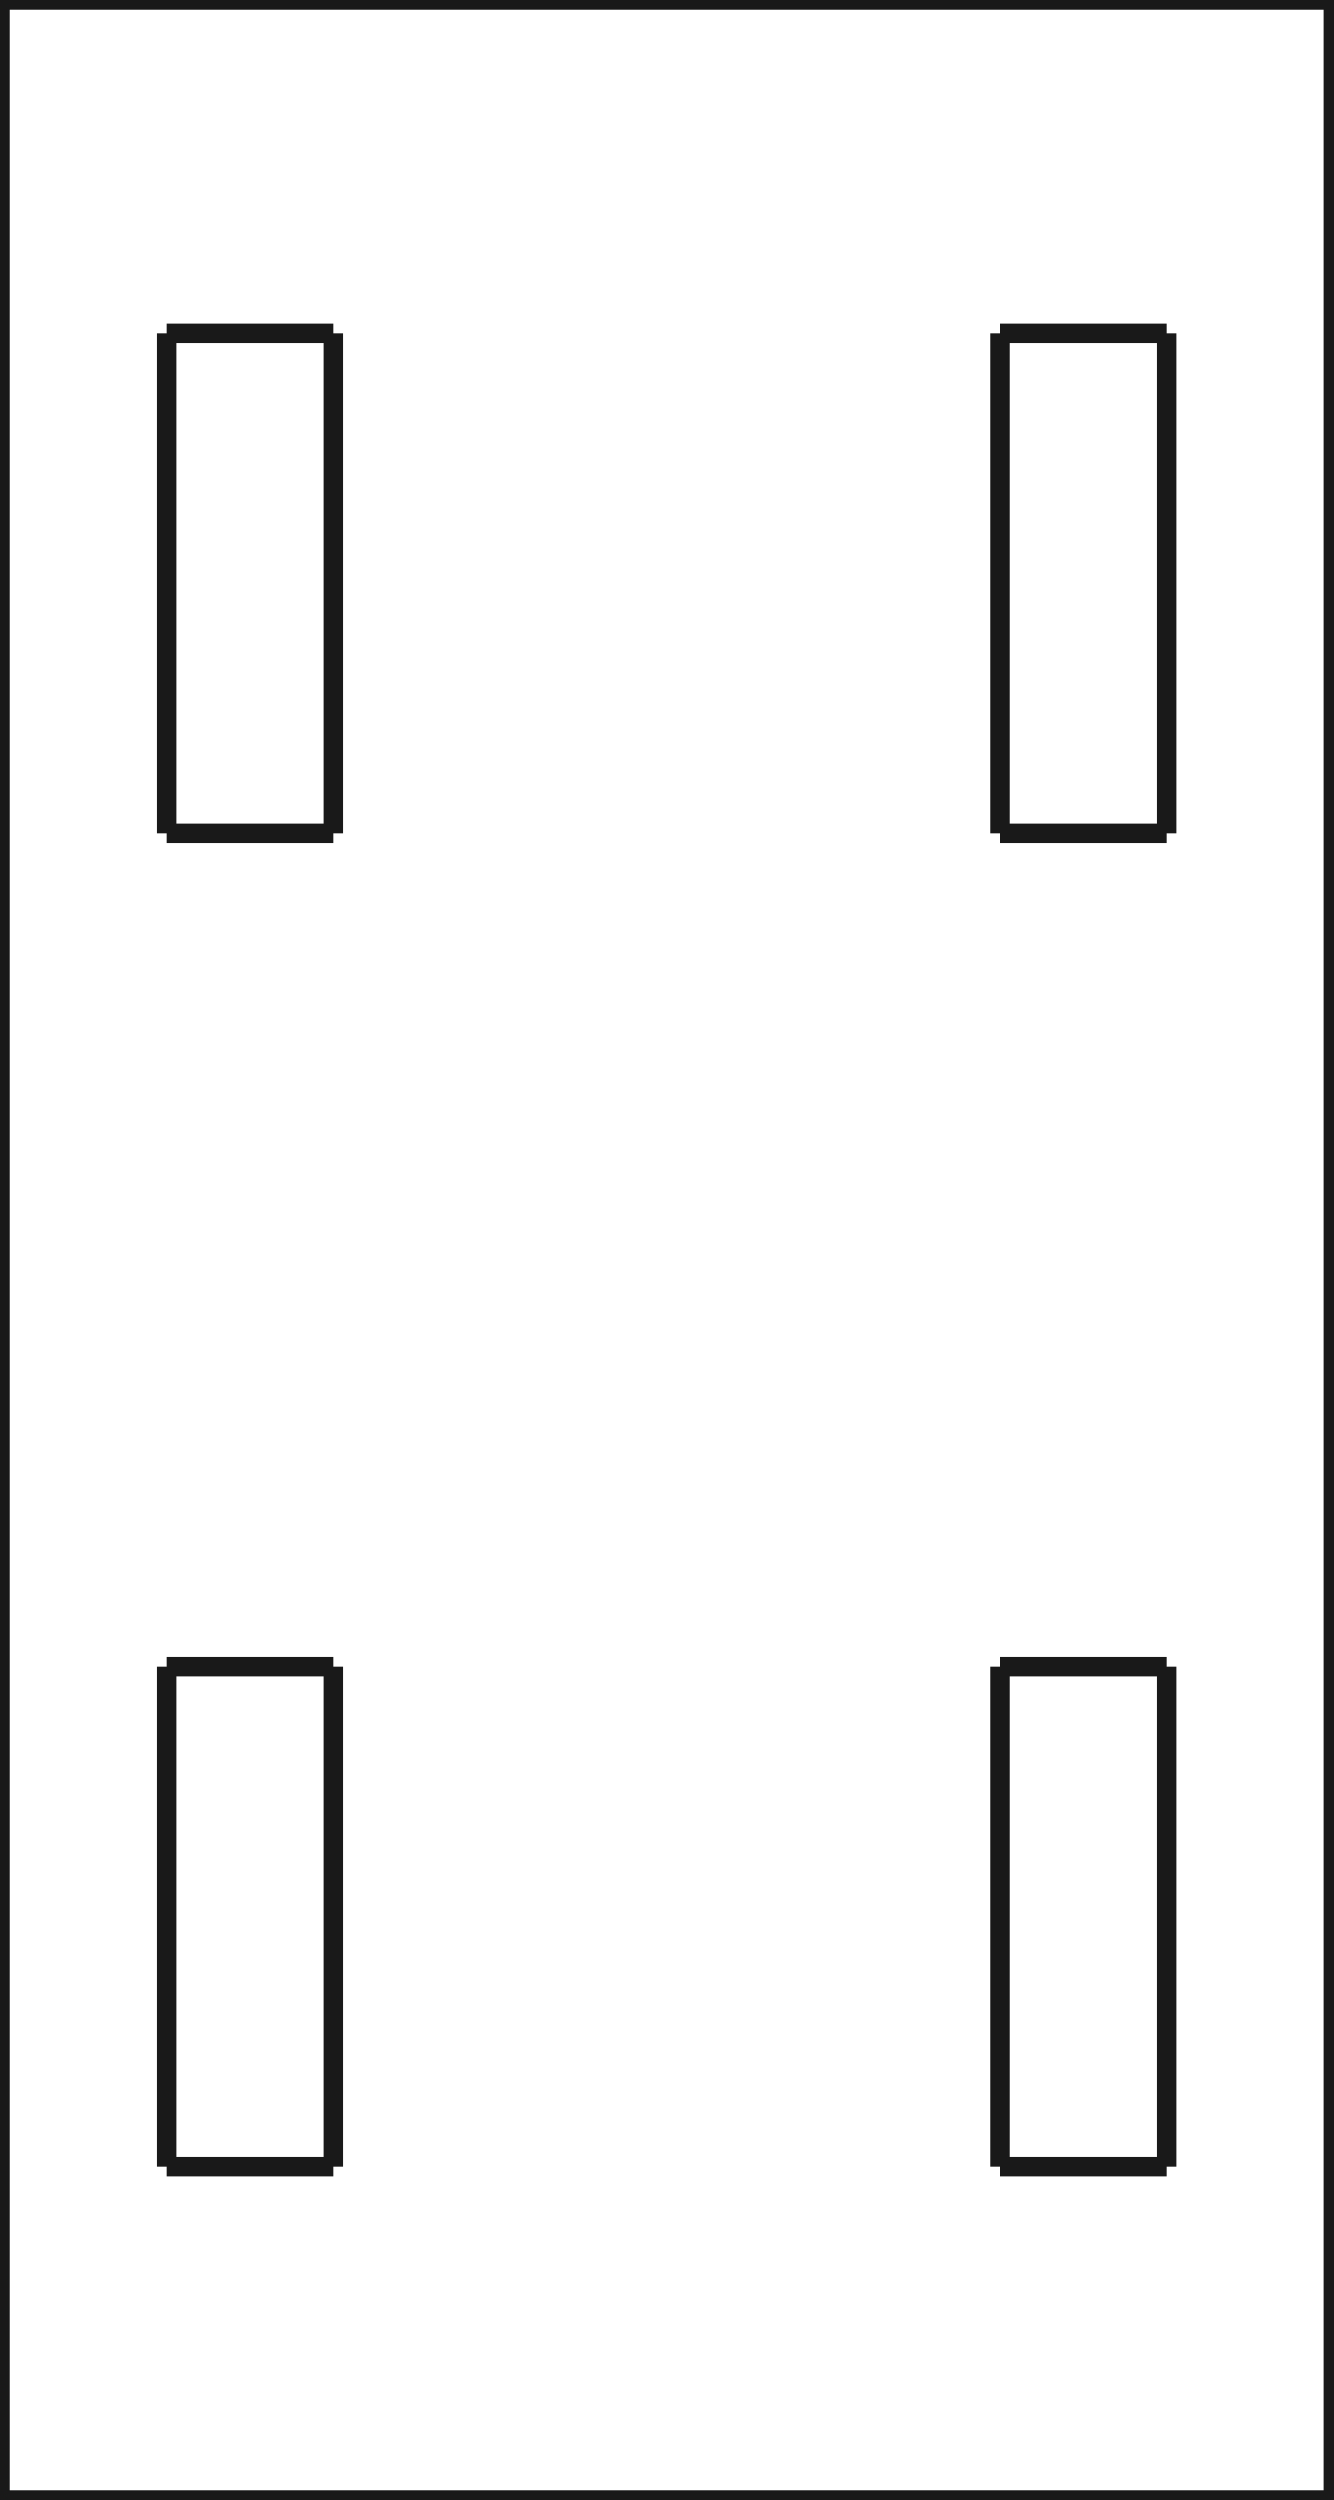
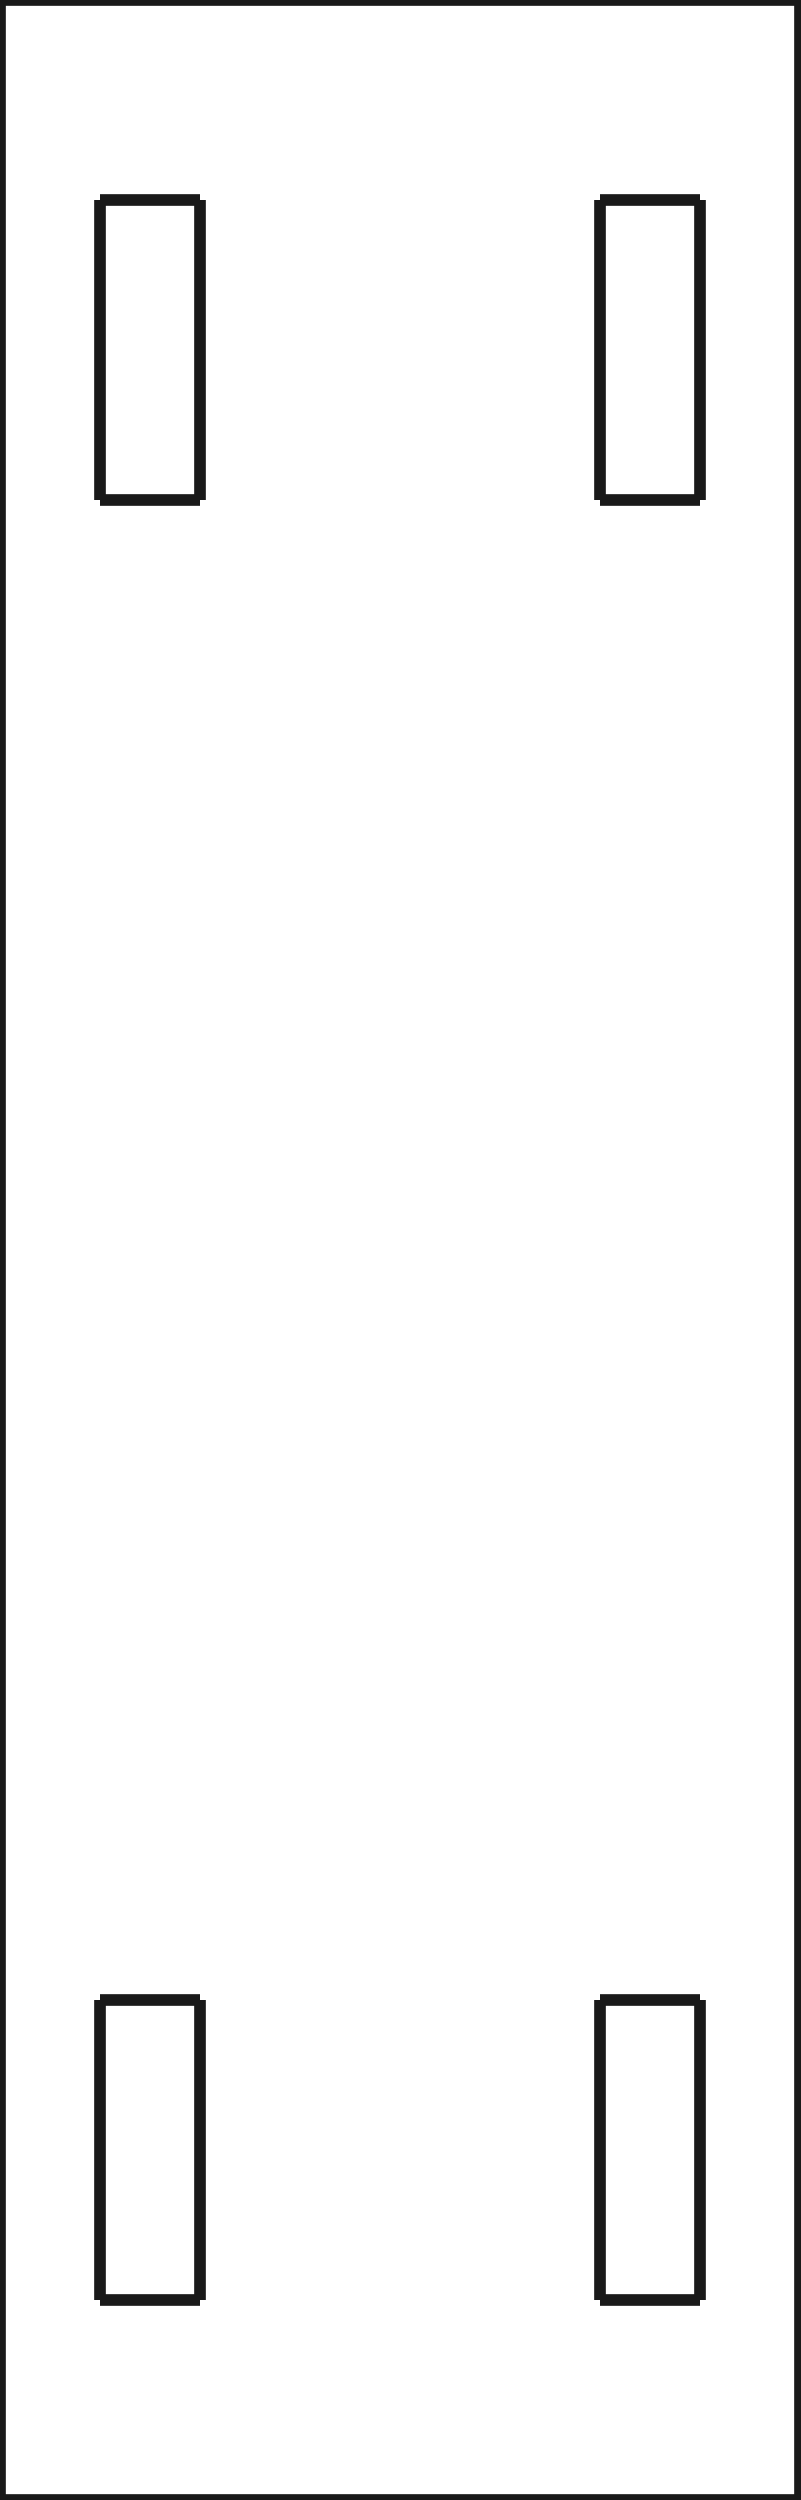
- <svg xmlns="http://www.w3.org/2000/svg" width="24.0mm" height="45.0mm" viewBox="-3 -0 24 45" version="1.1">
+ <svg xmlns="http://www.w3.org/2000/svg" width="24.0mm" height="75.0mm" viewBox="-3 -0 24 75" version="1.1">
  <g id="Shape2DView" transform="scale(1,-1)">
    <path id="Shape2DView_nwe0000" d="M -3.0 0.0 L 21.0 0.0 " stroke="#191919" stroke-width="0.35 px" style="stroke-width:0.35;stroke-miterlimit:4;stroke-dasharray:none;fill:none;fill-rule: evenodd " />
-     <path id="Shape2DView_nwe0001" d="M 21.0 0.0 L 21.0 -45.0 " stroke="#191919" stroke-width="0.35 px" style="stroke-width:0.35;stroke-miterlimit:4;stroke-dasharray:none;fill:none;fill-rule: evenodd " />
-     <path id="Shape2DView_nwe0002" d="M -3.0 0.0 L -3.0 -45.0 " stroke="#191919" stroke-width="0.35 px" style="stroke-width:0.35;stroke-miterlimit:4;stroke-dasharray:none;fill:none;fill-rule: evenodd " />
-     <path id="Shape2DView_nwe0003" d="M -3.0 -45.0 L 21.0 -45.0 " stroke="#191919" stroke-width="0.35 px" style="stroke-width:0.35;stroke-miterlimit:4;stroke-dasharray:none;fill:none;fill-rule: evenodd " />
-     <path id="Shape2DView_nwe0004" d="M 0.0 -6.0 L 3.0 -6.0 " stroke="#191919" stroke-width="0.35 px" style="stroke-width:0.35;stroke-miterlimit:4;stroke-dasharray:none;fill:none;fill-rule: evenodd " />
-     <path id="Shape2DView_nwe0005" d="M 0.0 -6.0 L 0.0 -15.0 " stroke="#191919" stroke-width="0.35 px" style="stroke-width:0.35;stroke-miterlimit:4;stroke-dasharray:none;fill:none;fill-rule: evenodd " />
-     <path id="Shape2DView_nwe0006" d="M 0.0 -15.0 L 3.0 -15.0 " stroke="#191919" stroke-width="0.35 px" style="stroke-width:0.35;stroke-miterlimit:4;stroke-dasharray:none;fill:none;fill-rule: evenodd " />
-     <path id="Shape2DView_nwe0007" d="M 3.0 -6.0 L 3.0 -15.0 " stroke="#191919" stroke-width="0.35 px" style="stroke-width:0.35;stroke-miterlimit:4;stroke-dasharray:none;fill:none;fill-rule: evenodd " />
-     <path id="Shape2DView_nwe0008" d="M 18.0 -6.0 L 18.0 -15.0 " stroke="#191919" stroke-width="0.35 px" style="stroke-width:0.35;stroke-miterlimit:4;stroke-dasharray:none;fill:none;fill-rule: evenodd " />
-     <path id="Shape2DView_nwe0009" d="M 15.0 -15.0 L 18.0 -15.0 " stroke="#191919" stroke-width="0.35 px" style="stroke-width:0.35;stroke-miterlimit:4;stroke-dasharray:none;fill:none;fill-rule: evenodd " />
-     <path id="Shape2DView_nwe0010" d="M 15.0 -6.0 L 18.0 -6.0 " stroke="#191919" stroke-width="0.35 px" style="stroke-width:0.35;stroke-miterlimit:4;stroke-dasharray:none;fill:none;fill-rule: evenodd " />
-     <path id="Shape2DView_nwe0011" d="M 15.0 -6.0 L 15.0 -15.0 " stroke="#191919" stroke-width="0.35 px" style="stroke-width:0.35;stroke-miterlimit:4;stroke-dasharray:none;fill:none;fill-rule: evenodd " />
-     <path id="Shape2DView_nwe0012" d="M 0.0 -30.0 L 3.0 -30.0 " stroke="#191919" stroke-width="0.35 px" style="stroke-width:0.35;stroke-miterlimit:4;stroke-dasharray:none;fill:none;fill-rule: evenodd " />
-     <path id="Shape2DView_nwe0013" d="M 3.0 -30.0 L 3.0 -39.0 " stroke="#191919" stroke-width="0.35 px" style="stroke-width:0.35;stroke-miterlimit:4;stroke-dasharray:none;fill:none;fill-rule: evenodd " />
-     <path id="Shape2DView_nwe0014" d="M 0.0 -30.0 L 0.0 -39.0 " stroke="#191919" stroke-width="0.35 px" style="stroke-width:0.35;stroke-miterlimit:4;stroke-dasharray:none;fill:none;fill-rule: evenodd " />
-     <path id="Shape2DView_nwe0015" d="M 0.0 -39.0 L 3.0 -39.0 " stroke="#191919" stroke-width="0.35 px" style="stroke-width:0.35;stroke-miterlimit:4;stroke-dasharray:none;fill:none;fill-rule: evenodd " />
-     <path id="Shape2DView_nwe0016" d="M 18.0 -30.0 L 18.0 -39.0 " stroke="#191919" stroke-width="0.35 px" style="stroke-width:0.35;stroke-miterlimit:4;stroke-dasharray:none;fill:none;fill-rule: evenodd " />
-     <path id="Shape2DView_nwe0017" d="M 15.0 -39.0 L 18.0 -39.0 " stroke="#191919" stroke-width="0.35 px" style="stroke-width:0.35;stroke-miterlimit:4;stroke-dasharray:none;fill:none;fill-rule: evenodd " />
-     <path id="Shape2DView_nwe0018" d="M 15.0 -30.0 L 18.0 -30.0 " stroke="#191919" stroke-width="0.35 px" style="stroke-width:0.35;stroke-miterlimit:4;stroke-dasharray:none;fill:none;fill-rule: evenodd " />
-     <path id="Shape2DView_nwe0019" d="M 15.0 -30.0 L 15.0 -39.0 " stroke="#191919" stroke-width="0.35 px" style="stroke-width:0.35;stroke-miterlimit:4;stroke-dasharray:none;fill:none;fill-rule: evenodd " />
+     <path id="Shape2DView_nwe0001" d="M 21.0 0.0 L 21.0 -75.0 " stroke="#191919" stroke-width="0.35 px" style="stroke-width:0.35;stroke-miterlimit:4;stroke-dasharray:none;fill:none;fill-rule: evenodd " />
+     <path id="Shape2DView_nwe0002" d="M -3.0 0.0 L -3.0 -75.0 " stroke="#191919" stroke-width="0.35 px" style="stroke-width:0.35;stroke-miterlimit:4;stroke-dasharray:none;fill:none;fill-rule: evenodd " />
+     <path id="Shape2DView_nwe0003" d="M -3.0 -75.0 L 21.0 -75.0 " stroke="#191919" stroke-width="0.35 px" style="stroke-width:0.35;stroke-miterlimit:4;stroke-dasharray:none;fill:none;fill-rule: evenodd " />
+     <path id="Shape2DView_nwe0004" d="M 3.0 -60.0 L 3.0 -69.0 " stroke="#191919" stroke-width="0.35 px" style="stroke-width:0.35;stroke-miterlimit:4;stroke-dasharray:none;fill:none;fill-rule: evenodd " />
+     <path id="Shape2DView_nwe0005" d="M 0.0 -60.0 L 3.0 -60.0 " stroke="#191919" stroke-width="0.35 px" style="stroke-width:0.35;stroke-miterlimit:4;stroke-dasharray:none;fill:none;fill-rule: evenodd " />
+     <path id="Shape2DView_nwe0006" d="M 0.0 -60.0 L 0.0 -69.0 " stroke="#191919" stroke-width="0.35 px" style="stroke-width:0.35;stroke-miterlimit:4;stroke-dasharray:none;fill:none;fill-rule: evenodd " />
+     <path id="Shape2DView_nwe0007" d="M 0.0 -69.0 L 3.0 -69.0 " stroke="#191919" stroke-width="0.35 px" style="stroke-width:0.35;stroke-miterlimit:4;stroke-dasharray:none;fill:none;fill-rule: evenodd " />
+     <path id="Shape2DView_nwe0008" d="M 18.0 -60.0 L 18.0 -69.0 " stroke="#191919" stroke-width="0.35 px" style="stroke-width:0.35;stroke-miterlimit:4;stroke-dasharray:none;fill:none;fill-rule: evenodd " />
+     <path id="Shape2DView_nwe0009" d="M 15.0 -69.0 L 18.0 -69.0 " stroke="#191919" stroke-width="0.35 px" style="stroke-width:0.35;stroke-miterlimit:4;stroke-dasharray:none;fill:none;fill-rule: evenodd " />
+     <path id="Shape2DView_nwe0010" d="M 15.0 -60.0 L 18.0 -60.0 " stroke="#191919" stroke-width="0.35 px" style="stroke-width:0.35;stroke-miterlimit:4;stroke-dasharray:none;fill:none;fill-rule: evenodd " />
+     <path id="Shape2DView_nwe0011" d="M 15.0 -60.0 L 15.0 -69.0 " stroke="#191919" stroke-width="0.35 px" style="stroke-width:0.35;stroke-miterlimit:4;stroke-dasharray:none;fill:none;fill-rule: evenodd " />
+     <path id="Shape2DView_nwe0012" d="M 18.0 -6.0 L 18.0 -15.0 " stroke="#191919" stroke-width="0.35 px" style="stroke-width:0.35;stroke-miterlimit:4;stroke-dasharray:none;fill:none;fill-rule: evenodd " />
+     <path id="Shape2DView_nwe0013" d="M 15.0 -15.0 L 18.0 -15.0 " stroke="#191919" stroke-width="0.35 px" style="stroke-width:0.35;stroke-miterlimit:4;stroke-dasharray:none;fill:none;fill-rule: evenodd " />
+     <path id="Shape2DView_nwe0014" d="M 15.0 -6.0 L 18.0 -6.0 " stroke="#191919" stroke-width="0.35 px" style="stroke-width:0.35;stroke-miterlimit:4;stroke-dasharray:none;fill:none;fill-rule: evenodd " />
+     <path id="Shape2DView_nwe0015" d="M 15.0 -6.0 L 15.0 -15.0 " stroke="#191919" stroke-width="0.35 px" style="stroke-width:0.35;stroke-miterlimit:4;stroke-dasharray:none;fill:none;fill-rule: evenodd " />
+     <path id="Shape2DView_nwe0016" d="M 0.0 -6.0 L 3.0 -6.0 " stroke="#191919" stroke-width="0.35 px" style="stroke-width:0.35;stroke-miterlimit:4;stroke-dasharray:none;fill:none;fill-rule: evenodd " />
+     <path id="Shape2DView_nwe0017" d="M 3.0 -6.0 L 3.0 -15.0 " stroke="#191919" stroke-width="0.35 px" style="stroke-width:0.35;stroke-miterlimit:4;stroke-dasharray:none;fill:none;fill-rule: evenodd " />
+     <path id="Shape2DView_nwe0018" d="M 0.0 -6.0 L 0.0 -15.0 " stroke="#191919" stroke-width="0.35 px" style="stroke-width:0.35;stroke-miterlimit:4;stroke-dasharray:none;fill:none;fill-rule: evenodd " />
+     <path id="Shape2DView_nwe0019" d="M 0.0 -15.0 L 3.0 -15.0 " stroke="#191919" stroke-width="0.35 px" style="stroke-width:0.35;stroke-miterlimit:4;stroke-dasharray:none;fill:none;fill-rule: evenodd " />
  </g>
</svg>
